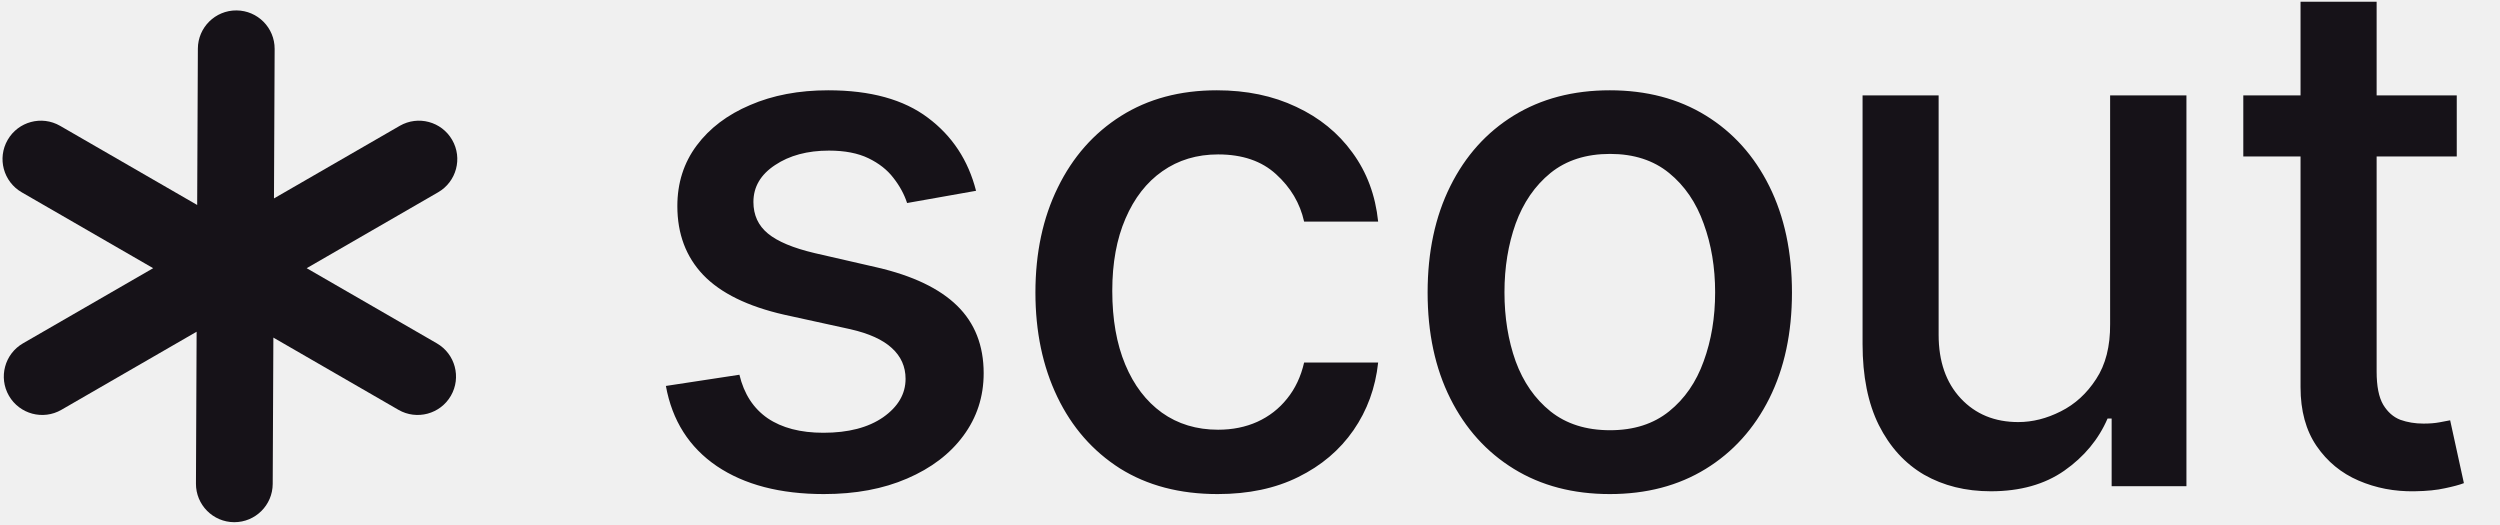
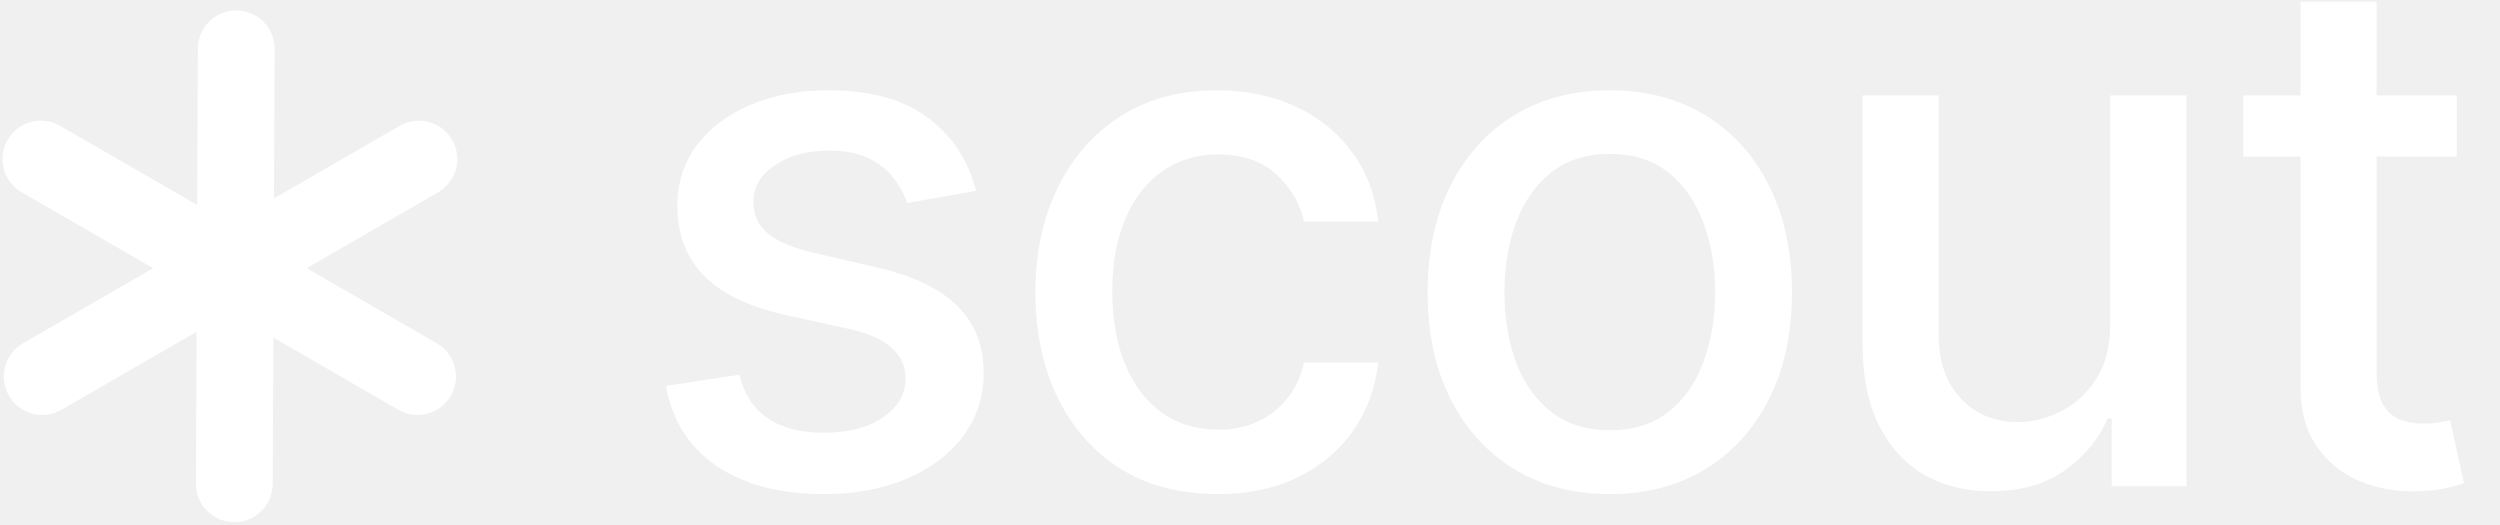
<svg xmlns="http://www.w3.org/2000/svg" preserveAspectRatio="none" overflow="visible" style="display: block;" width="98.402" height="20.647" viewBox="0 0 98.402 20.647" fill="none">
-   <g id="Frame" clip-path="url(#clip0_2608_203246)">
-     <path id="Vector" d="M38.418 7.51L35.704 7.991C35.59 7.643 35.41 7.313 35.163 6.999C34.923 6.685 34.596 6.428 34.182 6.228C33.768 6.028 33.25 5.928 32.629 5.928C31.781 5.928 31.074 6.118 30.506 6.498C29.939 6.872 29.655 7.356 29.655 7.95C29.655 8.465 29.845 8.879 30.226 9.192C30.606 9.506 31.221 9.763 32.069 9.963L34.512 10.524C35.927 10.851 36.982 11.355 37.677 12.037C38.371 12.717 38.718 13.602 38.718 14.69C38.718 15.612 38.451 16.433 37.917 17.154C37.39 17.868 36.652 18.429 35.704 18.836C34.762 19.244 33.671 19.447 32.429 19.447C30.706 19.447 29.301 19.08 28.213 18.346C27.125 17.605 26.457 16.553 26.21 15.191L29.104 14.75C29.284 15.505 29.655 16.076 30.216 16.463C30.777 16.843 31.508 17.034 32.409 17.034C33.39 17.034 34.175 16.83 34.762 16.423C35.35 16.009 35.644 15.505 35.644 14.911C35.644 14.43 35.463 14.026 35.103 13.699C34.749 13.372 34.205 13.125 33.471 12.958L30.867 12.387C29.431 12.06 28.37 11.539 27.682 10.825C27.001 10.11 26.661 9.206 26.661 8.111C26.661 7.203 26.914 6.408 27.422 5.727C27.929 5.046 28.63 4.515 29.525 4.135C30.419 3.748 31.444 3.554 32.599 3.554C34.262 3.554 35.57 3.915 36.525 4.636C37.48 5.35 38.111 6.308 38.418 7.51ZM47.926 19.447C46.437 19.447 45.155 19.11 44.08 18.436C43.012 17.755 42.191 16.817 41.617 15.622C41.043 14.427 40.755 13.058 40.755 11.516C40.755 9.953 41.049 8.575 41.637 7.38C42.224 6.178 43.052 5.24 44.12 4.566C45.189 3.891 46.447 3.554 47.896 3.554C49.064 3.554 50.106 3.771 51.02 4.205C51.935 4.632 52.673 5.233 53.234 6.008C53.801 6.782 54.138 7.687 54.245 8.722H51.331C51.171 8.001 50.803 7.38 50.229 6.859C49.662 6.338 48.901 6.078 47.946 6.078C47.111 6.078 46.38 6.298 45.753 6.739C45.132 7.173 44.648 7.794 44.301 8.601C43.953 9.403 43.78 10.351 43.78 11.446C43.78 12.567 43.95 13.535 44.291 14.35C44.631 15.164 45.112 15.795 45.733 16.243C46.36 16.69 47.098 16.914 47.946 16.914C48.514 16.914 49.028 16.81 49.488 16.603C49.956 16.39 50.346 16.086 50.66 15.692C50.98 15.298 51.204 14.824 51.331 14.27H54.245C54.138 15.264 53.815 16.152 53.274 16.934C52.733 17.715 52.009 18.329 51.101 18.776C50.199 19.224 49.141 19.447 47.926 19.447ZM63.363 19.447C61.921 19.447 60.662 19.117 59.587 18.456C58.512 17.795 57.678 16.87 57.084 15.682C56.489 14.493 56.192 13.105 56.192 11.516C56.192 9.92 56.489 8.525 57.084 7.33C57.678 6.134 58.512 5.206 59.587 4.545C60.662 3.885 61.921 3.554 63.363 3.554C64.805 3.554 66.064 3.885 67.138 4.545C68.213 5.206 69.048 6.134 69.642 7.33C70.236 8.525 70.533 9.92 70.533 11.516C70.533 13.105 70.236 14.493 69.642 15.682C69.048 16.87 68.213 17.795 67.138 18.456C66.064 19.117 64.805 19.447 63.363 19.447ZM63.373 16.934C64.308 16.934 65.082 16.687 65.696 16.192C66.311 15.698 66.764 15.041 67.058 14.22C67.359 13.399 67.509 12.494 67.509 11.506C67.509 10.524 67.359 9.623 67.058 8.802C66.764 7.974 66.311 7.31 65.696 6.809C65.082 6.308 64.308 6.058 63.373 6.058C62.431 6.058 61.65 6.308 61.029 6.809C60.415 7.31 59.958 7.974 59.657 8.802C59.364 9.623 59.217 10.524 59.217 11.506C59.217 12.494 59.364 13.399 59.657 14.22C59.958 15.041 60.415 15.698 61.029 16.192C61.65 16.687 62.431 16.934 63.373 16.934ZM83.056 12.758V3.754H86.06V19.137H83.116V16.473H82.956C82.602 17.294 82.034 17.979 81.253 18.526C80.479 19.067 79.514 19.337 78.359 19.337C77.371 19.337 76.496 19.12 75.735 18.686C74.981 18.246 74.387 17.595 73.953 16.733C73.525 15.872 73.312 14.807 73.312 13.539V3.754H76.306V13.178C76.306 14.226 76.597 15.061 77.177 15.682C77.758 16.303 78.513 16.613 79.441 16.613C80.002 16.613 80.559 16.473 81.113 16.192C81.674 15.912 82.138 15.488 82.505 14.921C82.879 14.353 83.063 13.632 83.056 12.758ZM96.7 3.754V6.158H88.298V3.754H96.7ZM90.551 0.069H93.546V14.62C93.546 15.201 93.632 15.638 93.806 15.932C93.98 16.219 94.203 16.416 94.477 16.523C94.757 16.623 95.061 16.673 95.388 16.673C95.629 16.673 95.839 16.657 96.019 16.623C96.2 16.59 96.34 16.563 96.44 16.543L96.981 19.017C96.807 19.084 96.56 19.15 96.24 19.217C95.919 19.29 95.519 19.33 95.038 19.337C94.25 19.351 93.516 19.21 92.835 18.916C92.154 18.623 91.603 18.169 91.182 17.555C90.762 16.94 90.551 16.169 90.551 15.241V0.069Z" fill="#161218" />
-     <path id="Vector_2" fill-rule="evenodd" clip-rule="evenodd" d="M9.217 20.554C8.382 20.55 7.709 19.87 7.713 19.036L7.739 13.057L2.416 16.131C1.694 16.548 0.77 16.3 0.352 15.578C-0.065 14.855 0.183 13.931 0.905 13.514L6.028 10.556L0.855 7.569C0.132 7.152 -0.115 6.228 0.302 5.506C0.719 4.783 1.643 4.536 2.366 4.953L7.761 8.068L7.788 1.914C7.792 1.08 8.472 0.406 9.306 0.41C10.14 0.414 10.814 1.093 10.81 1.927L10.784 7.81L15.734 4.953C16.456 4.536 17.38 4.783 17.797 5.506C18.215 6.228 17.967 7.152 17.244 7.569L12.071 10.556L17.194 13.514C17.917 13.931 18.164 14.855 17.747 15.578C17.33 16.3 16.406 16.548 15.683 16.131L10.76 13.288L10.734 19.049C10.73 19.884 10.051 20.557 9.217 20.554Z" fill="#161218" />
+   <g id="Frame" clip-path="url(#clip0_2638_50855)">
+     <path id="Vector" d="M38.418 7.51L35.704 7.991C35.59 7.643 35.41 7.313 35.163 6.999C34.923 6.685 34.596 6.428 34.182 6.228C33.768 6.028 33.25 5.928 32.629 5.928C31.781 5.928 31.074 6.118 30.506 6.498C29.939 6.872 29.655 7.356 29.655 7.95C29.655 8.465 29.845 8.879 30.226 9.192C30.606 9.506 31.221 9.763 32.069 9.963L34.512 10.524C35.927 10.851 36.982 11.355 37.677 12.037C38.371 12.717 38.718 13.602 38.718 14.69C38.718 15.612 38.451 16.433 37.917 17.154C37.39 17.868 36.652 18.429 35.704 18.836C34.762 19.244 33.671 19.447 32.429 19.447C30.706 19.447 29.301 19.08 28.213 18.346C27.125 17.605 26.457 16.553 26.21 15.191L29.104 14.75C29.284 15.505 29.655 16.076 30.216 16.463C30.777 16.843 31.508 17.034 32.409 17.034C33.39 17.034 34.175 16.83 34.762 16.423C35.35 16.009 35.644 15.505 35.644 14.911C35.644 14.43 35.463 14.026 35.103 13.699C34.749 13.372 34.205 13.125 33.471 12.958L30.867 12.387C29.431 12.06 28.37 11.539 27.682 10.825C27.001 10.11 26.661 9.206 26.661 8.111C26.661 7.203 26.914 6.408 27.422 5.727C27.929 5.046 28.63 4.515 29.525 4.135C30.419 3.748 31.444 3.554 32.599 3.554C34.262 3.554 35.57 3.915 36.525 4.636C37.48 5.35 38.111 6.308 38.418 7.51ZM47.926 19.447C46.437 19.447 45.155 19.11 44.08 18.436C43.012 17.755 42.191 16.817 41.617 15.622C41.043 14.427 40.755 13.058 40.755 11.516C40.755 9.953 41.049 8.575 41.637 7.38C42.224 6.178 43.052 5.24 44.12 4.566C45.189 3.891 46.447 3.554 47.896 3.554C49.064 3.554 50.106 3.771 51.02 4.205C51.935 4.632 52.673 5.233 53.234 6.008C53.801 6.782 54.138 7.687 54.245 8.722H51.331C51.171 8.001 50.803 7.38 50.229 6.859C49.662 6.338 48.901 6.078 47.946 6.078C47.111 6.078 46.38 6.298 45.753 6.739C45.132 7.173 44.648 7.794 44.301 8.601C43.953 9.403 43.78 10.351 43.78 11.446C43.78 12.567 43.95 13.535 44.291 14.35C44.631 15.164 45.112 15.795 45.733 16.243C46.36 16.69 47.098 16.914 47.946 16.914C48.514 16.914 49.028 16.81 49.488 16.603C49.956 16.39 50.346 16.086 50.66 15.692C50.98 15.298 51.204 14.824 51.331 14.27H54.245C54.138 15.264 53.815 16.152 53.274 16.934C52.733 17.715 52.009 18.329 51.101 18.776C50.199 19.224 49.141 19.447 47.926 19.447ZM63.363 19.447C61.921 19.447 60.662 19.117 59.587 18.456C58.512 17.795 57.678 16.87 57.084 15.682C56.489 14.493 56.192 13.105 56.192 11.516C56.192 9.92 56.489 8.525 57.084 7.33C57.678 6.134 58.512 5.206 59.587 4.545C60.662 3.885 61.921 3.554 63.363 3.554C64.805 3.554 66.064 3.885 67.138 4.545C68.213 5.206 69.048 6.134 69.642 7.33C70.236 8.525 70.533 9.92 70.533 11.516C70.533 13.105 70.236 14.493 69.642 15.682C69.048 16.87 68.213 17.795 67.138 18.456C66.064 19.117 64.805 19.447 63.363 19.447ZM63.373 16.934C64.308 16.934 65.082 16.687 65.696 16.192C66.311 15.698 66.764 15.041 67.058 14.22C67.359 13.399 67.509 12.494 67.509 11.506C67.509 10.524 67.359 9.623 67.058 8.802C66.764 7.974 66.311 7.31 65.696 6.809C65.082 6.308 64.308 6.058 63.373 6.058C62.431 6.058 61.65 6.308 61.029 6.809C60.415 7.31 59.958 7.974 59.657 8.802C59.364 9.623 59.217 10.524 59.217 11.506C59.217 12.494 59.364 13.399 59.657 14.22C59.958 15.041 60.415 15.698 61.029 16.192C61.65 16.687 62.431 16.934 63.373 16.934ZM83.056 12.758V3.754H86.06V19.137H83.116V16.473H82.956C82.602 17.294 82.034 17.979 81.253 18.526C80.479 19.067 79.514 19.337 78.359 19.337C77.371 19.337 76.496 19.12 75.735 18.686C74.981 18.246 74.387 17.595 73.953 16.733C73.525 15.872 73.312 14.807 73.312 13.539V3.754H76.306V13.178C76.306 14.226 76.597 15.061 77.177 15.682C77.758 16.303 78.513 16.613 79.441 16.613C80.002 16.613 80.559 16.473 81.113 16.192C81.674 15.912 82.138 15.488 82.505 14.921C82.879 14.353 83.063 13.632 83.056 12.758ZM96.7 3.754V6.158H88.298V3.754H96.7ZM90.551 0.069H93.546V14.62C93.546 15.201 93.632 15.638 93.806 15.932C93.98 16.219 94.203 16.416 94.477 16.523C94.757 16.623 95.061 16.673 95.388 16.673C95.629 16.673 95.839 16.657 96.019 16.623C96.2 16.59 96.34 16.563 96.44 16.543L96.981 19.017C96.807 19.084 96.56 19.15 96.24 19.217C95.919 19.29 95.519 19.33 95.038 19.337C94.25 19.351 93.516 19.21 92.835 18.916C92.154 18.623 91.603 18.169 91.182 17.555C90.762 16.94 90.551 16.169 90.551 15.241V0.069Z" fill="white" />
+     <path id="Vector_2" fill-rule="evenodd" clip-rule="evenodd" d="M9.217 20.554C8.382 20.55 7.709 19.87 7.713 19.036L7.739 13.057L2.416 16.131C1.694 16.548 0.77 16.3 0.352 15.578C-0.065 14.855 0.183 13.931 0.905 13.514L6.028 10.556L0.855 7.569C0.132 7.152 -0.115 6.228 0.302 5.506C0.719 4.783 1.643 4.536 2.366 4.953L7.761 8.068L7.788 1.914C7.792 1.08 8.472 0.406 9.306 0.41C10.14 0.414 10.814 1.093 10.81 1.927L10.784 7.81L15.734 4.953C16.456 4.536 17.38 4.783 17.797 5.506C18.215 6.228 17.967 7.152 17.244 7.569L12.071 10.556L17.194 13.514C17.917 13.931 18.164 14.855 17.747 15.578C17.33 16.3 16.406 16.548 15.683 16.131L10.76 13.288L10.734 19.049C10.73 19.884 10.051 20.557 9.217 20.554Z" fill="white" />
  </g>
  <defs>
-     <clipPath id="clip0_2608_203246">
+     <clipPath id="clip0_2638_50855">
      <rect width="98.402" height="20.647" fill="white" />
    </clipPath>
  </defs>
</svg>
